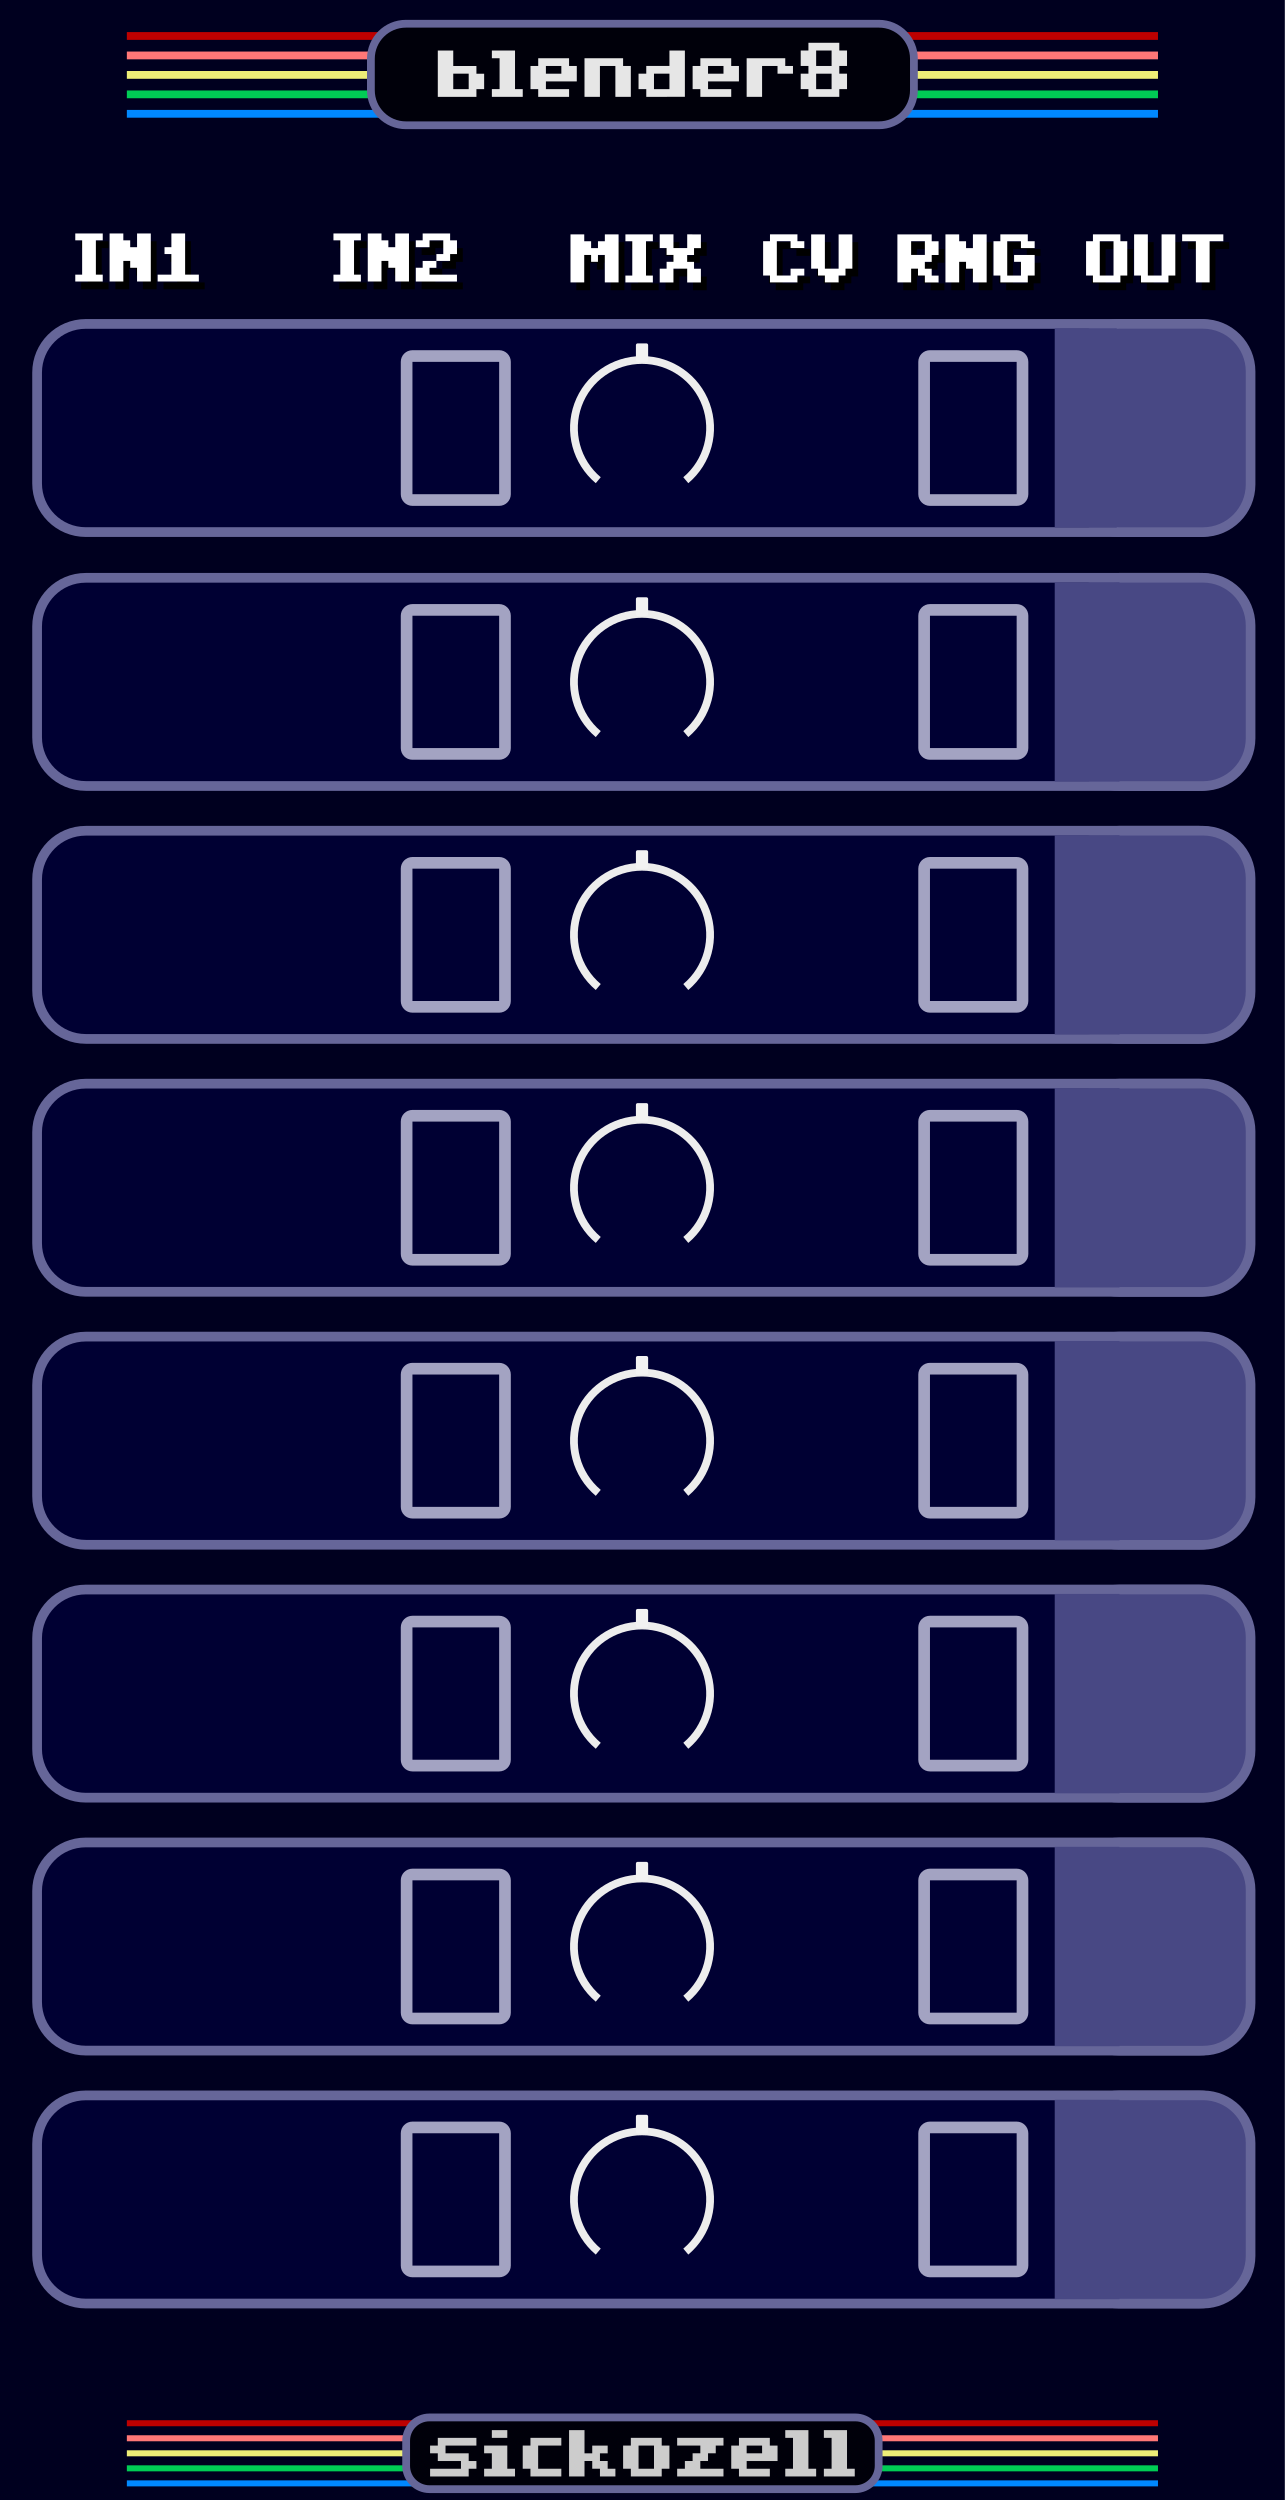
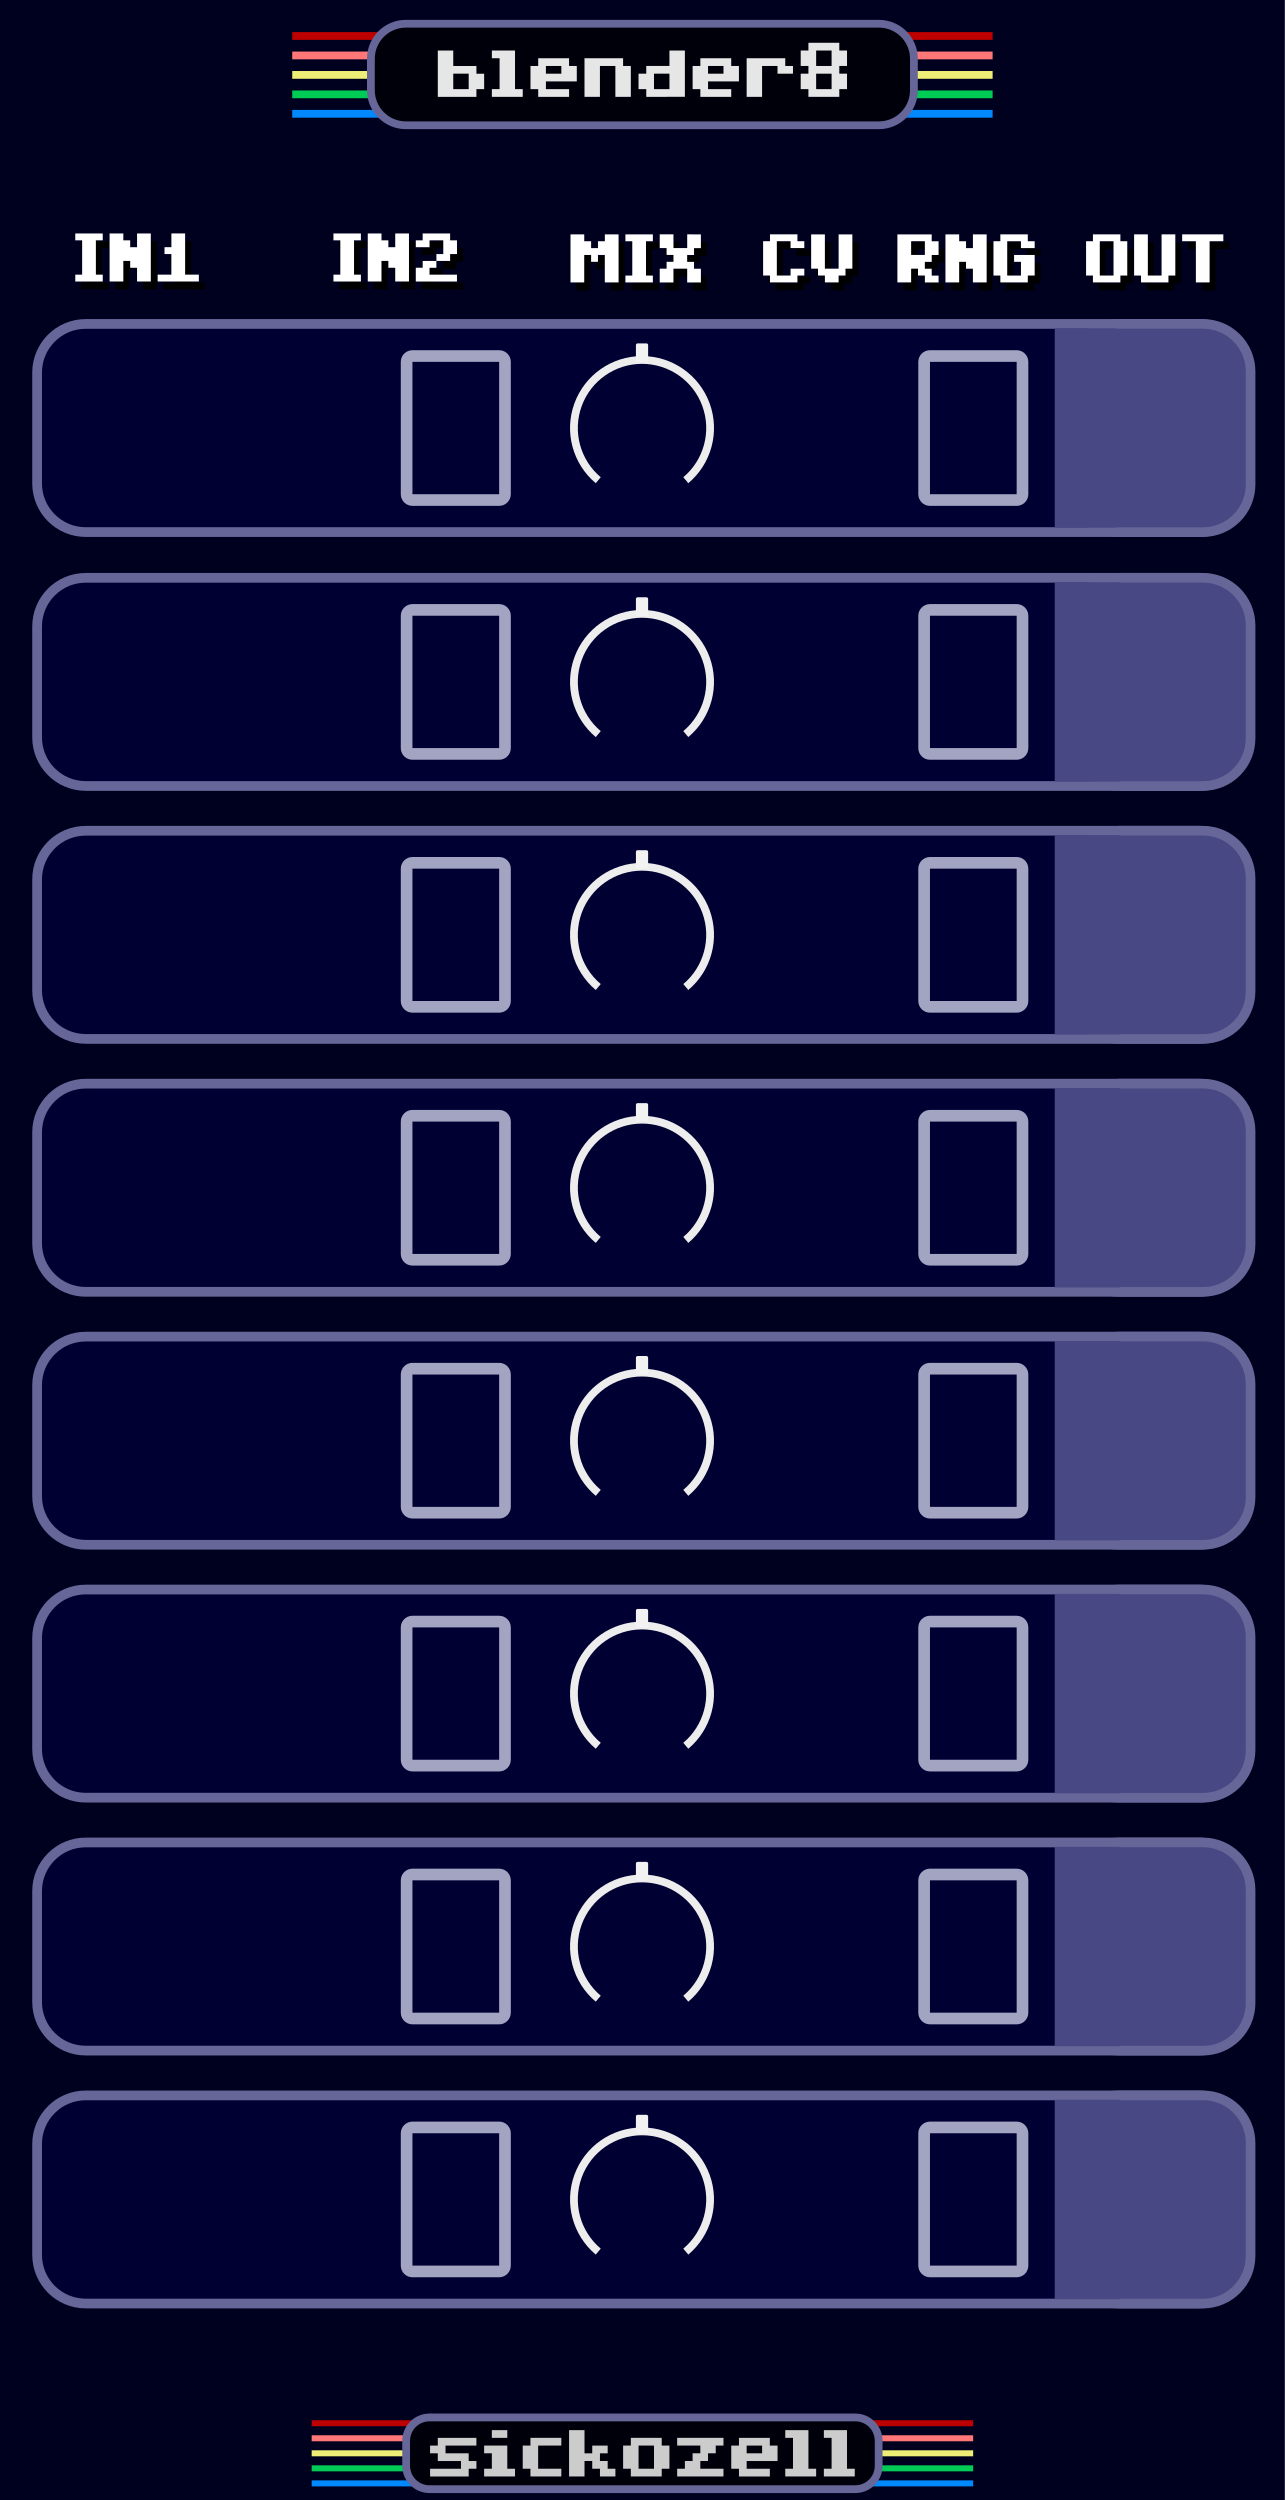
<svg xmlns="http://www.w3.org/2000/svg" width="66.04mm" height="128.5mm" viewBox="0 0 66.04 128.5" version="1.1" id="svg5">
  <defs id="defs2">
    <rect x="22.799" y="440.559" width="6.035" height="22.129" id="rect289" />
  </defs>
  <g id="layer3">
    <rect style="fill:#00001f;stroke-width:0.337;image-rendering:auto;fill-opacity:1" id="sfondo" width="66.04" height="128.5" x="0" y="6.6613381e-16" ry="0" />
  </g>
  <g id="g7864" transform="matrix(0.8833333,0,0,0.7727858,3.852333,123.5821)">
-     <rect style="display:inline;fill:#0088ff;fill-opacity:1;stroke-width:0.403" id="rect7854" width="60" height="0.4" x="3.02" y="5.058" />
-     <rect style="display:inline;fill:#00cc55;fill-opacity:1;stroke-width:0.403" id="rect7856" width="60" height="0.4" x="3.02" y="4.058" />
-     <rect style="display:inline;fill:#eeee77;fill-opacity:1;stroke-width:0.403" id="rect7858" width="60" height="0.4" x="3.02" y="3.058" />
-     <rect style="display:inline;fill:#ff7777;fill-opacity:1;stroke-width:0.403" id="rect7860" width="60" height="0.4" x="3.02" y="2.058" />
-     <rect style="display:inline;fill:#bd0000;fill-opacity:1;stroke-width:0.403" id="rect7862" width="60" height="0.4" x="2.72" y="0.658" transform="translate(0.2995556,0.400001)" />
+     <rect style="display:inline;fill:#0088ff;fill-opacity:1;stroke-width:0.322" id="rect7854" width="38.491" height="0.4" x="13.775" y="5.058" />
+     <rect style="display:inline;fill:#00cc55;fill-opacity:1;stroke-width:0.322" id="rect7856" width="38.491" height="0.4" x="13.775" y="4.058" />
+     <rect style="display:inline;fill:#eeee77;fill-opacity:1;stroke-width:0.322" id="rect7858" width="38.491" height="0.4" x="13.775" y="3.058" />
+     <rect style="display:inline;fill:#ff7777;fill-opacity:1;stroke-width:0.322" id="rect7860" width="38.491" height="0.4" x="13.775" y="2.058" />
+     <rect style="display:inline;fill:#bd0000;fill-opacity:1;stroke-width:0.322" id="rect7862" width="38.491" height="0.4" x="13.775" y="1.058" />
  </g>
  <g id="layer7" transform="matrix(0.8833333,0,0,1,3.852333,0.5916668)">
-     <rect style="display:inline;fill:#0088ff;fill-opacity:1;stroke-width:0.403" id="rect1316" width="60" height="0.4" x="3.02" y="5.058" />
-     <rect style="display:inline;fill:#00cc55;fill-opacity:1;stroke-width:0.403" id="rect1313" width="60" height="0.4" x="3.02" y="4.058" />
-     <rect style="display:inline;fill:#eeee77;fill-opacity:1;stroke-width:0.403" id="rect1310" width="60" height="0.4" x="3.02" y="3.058" />
-     <rect style="display:inline;fill:#ff7777;fill-opacity:1;stroke-width:0.403" id="rect989" width="60" height="0.4" x="3.02" y="2.058" />
-     <rect style="display:inline;fill:#bd0000;fill-opacity:1;stroke-width:0.403" id="rect1308" width="60" height="0.4" x="2.72" y="0.658" transform="translate(0.2995556,0.400001)" />
+     <rect style="display:inline;fill:#0088ff;fill-opacity:1;stroke-width:0.332" id="rect1316" width="40.755" height="0.4" x="12.643" y="5.058" />
+     <rect style="display:inline;fill:#00cc55;fill-opacity:1;stroke-width:0.332" id="rect1313" width="40.755" height="0.4" x="12.643" y="4.058" />
+     <rect style="display:inline;fill:#eeee77;fill-opacity:1;stroke-width:0.332" id="rect1310" width="40.755" height="0.4" x="12.643" y="3.058" />
+     <rect style="display:inline;fill:#ff7777;fill-opacity:1;stroke-width:0.332" id="rect989" width="40.755" height="0.4" x="12.643" y="2.058" />
+     <rect style="display:inline;fill:#bd0000;fill-opacity:1;stroke-width:0.332" id="rect1308" width="40.755" height="0.4" x="12.643" y="1.058" />
  </g>
  <g id="layer4" style="fill:#f9f9f9">
    <rect style="fill:#000033;stroke:#666699;stroke-width:0.5;stroke-dasharray:none;stroke-dashoffset:0;stroke-opacity:1;fill-opacity:1" id="rect1002" width="62.225" height="10.699" x="1.907" y="16.65" ry="2.5" />
    <rect style="fill:#484884;fill-opacity:1;stroke:#666699;stroke-width:0.495;stroke-dasharray:none;stroke-dashoffset:0;stroke-opacity:1" id="rect3708" width="9.21" height="10.704" x="55.07" y="16.647" ry="2.449" />
    <rect style="fill:#484884;fill-opacity:1;stroke:none;stroke-width:0.207;stroke-dasharray:none;stroke-dashoffset:0;stroke-opacity:1" id="rect5393" width="3.187" height="10.25" x="54.213" y="16.874" />
    <rect style="fill:#000033;stroke:#666699;stroke-width:0.5;stroke-dasharray:none;stroke-dashoffset:0;stroke-opacity:1;fill-opacity:1" id="rect790" width="62.225" height="10.699" x="1.907" y="29.7" ry="2.5" />
    <rect style="fill:#484884;fill-opacity:1;stroke:#666699;stroke-width:0.495;stroke-dasharray:none;stroke-dashoffset:0;stroke-opacity:1" id="rect5746" width="9.21" height="10.704" x="55.07" y="29.698" ry="2.449" />
    <rect style="fill:#484884;fill-opacity:1;stroke:none;stroke-width:0.211;stroke-dasharray:none;stroke-dashoffset:0;stroke-opacity:1" id="rect5748" width="3.328" height="10.25" x="54.213" y="29.925" />
    <rect style="fill:#000033;stroke:#666699;stroke-width:0.5;stroke-dasharray:none;stroke-dashoffset:0;stroke-opacity:1;fill-opacity:1" id="rect1115" width="62.225" height="10.699" x="1.907" y="42.701" ry="2.5" />
    <rect style="fill:#484884;fill-opacity:1;stroke:#666699;stroke-width:0.495;stroke-dasharray:none;stroke-dashoffset:0;stroke-opacity:1" id="rect5872" width="9.21" height="10.704" x="55.07" y="42.698" ry="2.449" />
    <rect style="fill:#484884;fill-opacity:1;stroke:none;stroke-width:0.211;stroke-dasharray:none;stroke-dashoffset:0;stroke-opacity:1" id="rect5874" width="3.328" height="10.25" x="54.213" y="42.925" />
    <rect style="fill:#000033;stroke:#666699;stroke-width:0.5;stroke-dasharray:none;stroke-dashoffset:0;stroke-opacity:1;fill-opacity:1" id="rect1118" width="62.225" height="10.699" x="1.907" y="55.701" ry="2.5" />
    <rect style="fill:#484884;fill-opacity:1;stroke:#666699;stroke-width:0.495;stroke-dasharray:none;stroke-dashoffset:0;stroke-opacity:1" id="rect5998" width="9.21" height="10.704" x="55.07" y="55.699" ry="2.449" />
    <rect style="fill:#484884;fill-opacity:1;stroke:none;stroke-width:0.211;stroke-dasharray:none;stroke-dashoffset:0;stroke-opacity:1" id="rect6000" width="3.328" height="10.25" x="54.213" y="55.926" />
    <rect style="fill:#000033;stroke:#666699;stroke-width:0.5;stroke-dasharray:none;stroke-dashoffset:0;stroke-opacity:1;fill-opacity:1" id="rect1122" width="62.225" height="10.699" x="1.907" y="68.702" ry="2.5" />
    <rect style="fill:#484884;fill-opacity:1;stroke:#666699;stroke-width:0.495;stroke-dasharray:none;stroke-dashoffset:0;stroke-opacity:1" id="rect6004" width="9.21" height="10.704" x="55.07" y="68.699" ry="2.449" />
    <rect style="fill:#484884;fill-opacity:1;stroke:none;stroke-width:0.211;stroke-dasharray:none;stroke-dashoffset:0;stroke-opacity:1" id="rect6006" width="3.328" height="10.25" x="54.213" y="68.926" />
    <rect style="fill:#000033;stroke:#666699;stroke-width:0.5;stroke-dasharray:none;stroke-dashoffset:0;stroke-opacity:1;fill-opacity:1" id="rect6008" width="62.225" height="10.699" x="1.907" y="81.702" ry="2.5" />
    <rect style="fill:#484884;fill-opacity:1;stroke:#666699;stroke-width:0.495;stroke-dasharray:none;stroke-dashoffset:0;stroke-opacity:1" id="rect6010" width="9.21" height="10.704" x="55.07" y="81.7" ry="2.449" />
    <rect style="fill:#484884;fill-opacity:1;stroke:none;stroke-width:0.211;stroke-dasharray:none;stroke-dashoffset:0;stroke-opacity:1" id="rect6012" width="3.328" height="10.25" x="54.213" y="81.927" />
    <rect style="fill:#000033;stroke:#666699;stroke-width:0.5;stroke-dasharray:none;stroke-dashoffset:0;stroke-opacity:1;fill-opacity:1" id="rect6014" width="62.225" height="10.699" x="1.907" y="94.702" ry="2.5" />
    <rect style="fill:#484884;fill-opacity:1;stroke:#666699;stroke-width:0.495;stroke-dasharray:none;stroke-dashoffset:0;stroke-opacity:1" id="rect6016" width="9.21" height="10.704" x="55.07" y="94.7" ry="2.449" />
    <rect style="fill:#484884;fill-opacity:1;stroke:none;stroke-width:0.211;stroke-dasharray:none;stroke-dashoffset:0;stroke-opacity:1" id="rect6018" width="3.328" height="10.25" x="54.213" y="94.927" />
    <rect style="fill:#000033;stroke:#666699;stroke-width:0.5;stroke-dasharray:none;stroke-dashoffset:0;stroke-opacity:1;fill-opacity:1" id="rect6020" width="62.225" height="10.699" x="1.907" y="107.703" ry="2.5" />
    <rect style="fill:#484884;fill-opacity:1;stroke:#666699;stroke-width:0.495;stroke-dasharray:none;stroke-dashoffset:0;stroke-opacity:1" id="rect6022" width="9.21" height="10.704" x="55.07" y="107.701" ry="2.449" />
    <rect style="fill:#484884;fill-opacity:1;stroke:none;stroke-width:0.211;stroke-dasharray:none;stroke-dashoffset:0;stroke-opacity:1" id="rect6024" width="3.328" height="10.25" x="54.213" y="107.928" />
  </g>
  <g id="layer6">
    <rect style="fill:none;display:inline;stroke:#a3a3c2;stroke-width:0.6;stroke-dasharray:none;stroke-opacity:1" id="rect13719" width="5.056" height="7.402" x="47.5" y="18.3" ry="0.3" />
    <path style="fill:none;display:inline;stroke:#ededed;stroke-width:0.4;stroke-dasharray:none;stroke-dashoffset:0;stroke-opacity:1" id="path896-0" d="m 30.75,24.683 a 3.5,3.5 0 0 1 -1.039,-3.878 3.5,3.5 0 0 1 3.289,-2.303 3.5,3.5 0 0 1 3.289,2.303 3.5,3.5 0 0 1 -1.039,3.878" />
    <rect style="fill:#f2f2f2;stroke:none;stroke-width:0.375;stroke-dasharray:none" id="rect21577" width="0.628" height="0.958" x="32.686" y="17.65" ry="0.087" />
    <rect style="display:inline;fill:none;stroke:#a3a3c2;stroke-width:0.6;stroke-dasharray:none;stroke-opacity:1" id="rect13511" width="5.056" height="7.402" x="20.9" y="18.3" ry="0.3" />
    <rect style="display:inline;fill:none;stroke:#a3a3c2;stroke-width:0.6;stroke-dasharray:none;stroke-opacity:1" id="rect15594" width="5.056" height="7.402" x="47.5" y="31.35" ry="0.3" />
    <path style="display:inline;fill:none;stroke:#ededed;stroke-width:0.4;stroke-dasharray:none;stroke-dashoffset:0;stroke-opacity:1" id="path15596" d="m 30.75,37.733 a 3.5,3.5 0 0 1 -1.039,-3.878 3.5,3.5 0 0 1 3.289,-2.303 3.5,3.5 0 0 1 3.289,2.303 3.5,3.5 0 0 1 -1.039,3.878" />
    <rect style="fill:#f2f2f2;stroke:none;stroke-width:0.375;stroke-dasharray:none" id="rect15598" width="0.628" height="0.958" x="32.686" y="30.7" ry="0.087" />
    <rect style="display:inline;fill:none;stroke:#a3a3c2;stroke-width:0.6;stroke-dasharray:none;stroke-opacity:1" id="rect15600" width="5.056" height="7.402" x="20.9" y="31.35" ry="0.3" />
    <rect style="display:inline;fill:none;stroke:#a3a3c2;stroke-width:0.6;stroke-dasharray:none;stroke-opacity:1" id="rect15958" width="5.056" height="7.402" x="47.5" y="44.35" ry="0.3" />
    <path style="display:inline;fill:none;stroke:#ededed;stroke-width:0.4;stroke-dasharray:none;stroke-dashoffset:0;stroke-opacity:1" id="path15960" d="m 30.75,50.733 a 3.5,3.5 0 0 1 -1.039,-3.878 3.5,3.5 0 0 1 3.289,-2.303 3.5,3.5 0 0 1 3.289,2.303 3.5,3.5 0 0 1 -1.039,3.878" />
    <rect style="fill:#f2f2f2;stroke:none;stroke-width:0.375;stroke-dasharray:none" id="rect15962" width="0.628" height="0.958" x="32.686" y="43.7" ry="0.087" />
    <rect style="display:inline;fill:none;stroke:#a3a3c2;stroke-width:0.6;stroke-dasharray:none;stroke-opacity:1" id="rect15964" width="5.056" height="7.402" x="20.9" y="44.35" ry="0.3" />
    <rect style="display:inline;fill:none;stroke:#a3a3c2;stroke-width:0.6;stroke-dasharray:none;stroke-opacity:1" id="rect15966" width="5.056" height="7.402" x="47.5" y="57.35" ry="0.3" />
    <path style="display:inline;fill:none;stroke:#ededed;stroke-width:0.4;stroke-dasharray:none;stroke-dashoffset:0;stroke-opacity:1" id="path15968" d="m 30.75,63.733 a 3.5,3.5 0 0 1 -1.039,-3.878 3.5,3.5 0 0 1 3.289,-2.303 3.5,3.5 0 0 1 3.289,2.303 3.5,3.5 0 0 1 -1.039,3.878" />
    <rect style="fill:#f2f2f2;stroke:none;stroke-width:0.375;stroke-dasharray:none" id="rect15970" width="0.628" height="0.958" x="32.686" y="56.7" ry="0.087" />
    <rect style="display:inline;fill:none;stroke:#a3a3c2;stroke-width:0.6;stroke-dasharray:none;stroke-opacity:1" id="rect15972" width="5.056" height="7.402" x="20.9" y="57.35" ry="0.3" />
    <rect style="display:inline;fill:none;stroke:#a3a3c2;stroke-width:0.6;stroke-dasharray:none;stroke-opacity:1" id="rect15974" width="5.056" height="7.402" x="47.5" y="70.35" ry="0.3" />
    <path style="display:inline;fill:none;stroke:#ededed;stroke-width:0.4;stroke-dasharray:none;stroke-dashoffset:0;stroke-opacity:1" id="path15976" d="m 30.75,76.733 a 3.5,3.5 0 0 1 -1.039,-3.878 3.5,3.5 0 0 1 3.289,-2.303 3.5,3.5 0 0 1 3.289,2.303 3.5,3.5 0 0 1 -1.039,3.878" />
    <rect style="fill:#f2f2f2;stroke:none;stroke-width:0.375;stroke-dasharray:none" id="rect15978" width="0.628" height="0.958" x="32.686" y="69.7" ry="0.087" />
    <rect style="display:inline;fill:none;stroke:#a3a3c2;stroke-width:0.6;stroke-dasharray:none;stroke-opacity:1" id="rect15980" width="5.056" height="7.402" x="20.9" y="70.35" ry="0.3" />
    <rect style="display:inline;fill:none;stroke:#a3a3c2;stroke-width:0.6;stroke-dasharray:none;stroke-opacity:1" id="rect16184" width="5.056" height="7.402" x="47.5" y="83.35" ry="0.3" />
    <path style="display:inline;fill:none;stroke:#ededed;stroke-width:0.4;stroke-dasharray:none;stroke-dashoffset:0;stroke-opacity:1" id="path16186" d="m 30.75,89.733 a 3.5,3.5 0 0 1 -1.039,-3.878 3.5,3.5 0 0 1 3.289,-2.303 3.5,3.5 0 0 1 3.289,2.303 3.5,3.5 0 0 1 -1.039,3.878" />
    <rect style="fill:#f2f2f2;stroke:none;stroke-width:0.375;stroke-dasharray:none" id="rect16188" width="0.628" height="0.958" x="32.686" y="82.7" ry="0.087" />
    <rect style="display:inline;fill:none;stroke:#a3a3c2;stroke-width:0.6;stroke-dasharray:none;stroke-opacity:1" id="rect16190" width="5.056" height="7.402" x="20.9" y="83.35" ry="0.3" />
    <rect style="display:inline;fill:none;stroke:#a3a3c2;stroke-width:0.6;stroke-dasharray:none;stroke-opacity:1" id="rect16192" width="5.056" height="7.402" x="47.5" y="96.35" ry="0.3" />
    <path style="display:inline;fill:none;stroke:#ededed;stroke-width:0.4;stroke-dasharray:none;stroke-dashoffset:0;stroke-opacity:1" id="path16194" d="m 30.75,102.733 a 3.5,3.5 0 0 1 -1.039,-3.878 3.5,3.5 0 0 1 3.289,-2.303 3.5,3.5 0 0 1 3.289,2.303 3.5,3.5 0 0 1 -1.039,3.878" />
    <rect style="fill:#f2f2f2;stroke:none;stroke-width:0.375;stroke-dasharray:none" id="rect16196" width="0.628" height="0.958" x="32.686" y="95.7" ry="0.087" />
    <rect style="display:inline;fill:none;stroke:#a3a3c2;stroke-width:0.6;stroke-dasharray:none;stroke-opacity:1" id="rect16198" width="5.056" height="7.402" x="20.9" y="96.35" ry="0.3" />
    <rect style="display:inline;fill:none;stroke:#a3a3c2;stroke-width:0.6;stroke-dasharray:none;stroke-opacity:1" id="rect16200" width="5.056" height="7.402" x="47.5" y="109.35" ry="0.3" />
    <path style="display:inline;fill:none;stroke:#ededed;stroke-width:0.4;stroke-dasharray:none;stroke-dashoffset:0;stroke-opacity:1" id="path16202" d="m 30.75,115.733 a 3.5,3.5 0 0 1 -1.039,-3.878 3.5,3.5 0 0 1 3.289,-2.303 3.5,3.5 0 0 1 3.289,2.303 3.5,3.5 0 0 1 -1.039,3.878" />
    <rect style="fill:#f2f2f2;stroke:none;stroke-width:0.375;stroke-dasharray:none" id="rect16204" width="0.628" height="0.958" x="32.686" y="108.7" ry="0.087" />
    <rect style="display:inline;fill:none;stroke:#a3a3c2;stroke-width:0.6;stroke-dasharray:none;stroke-opacity:1" id="rect16206" width="5.056" height="7.402" x="20.9" y="109.35" ry="0.3" />
  </g>
  <g id="layer5" style="display:none">
    <text xml:space="preserve" style="font-size:2.822px;font-family:'C64 User';-inkscape-font-specification:'C64 User';text-align:center;text-anchor:middle;display:inline;fill:#ffffff;stroke:none;stroke-width:0.265;stroke-dasharray:0.265, 0.265" x="59.528" y="14.516" id="text1443">
      <tspan id="tspan1441" style="font-size:2.822px;text-align:center;text-anchor:middle;fill:#ffffff;stroke:none;stroke-width:0.265" x="59.528" y="14.516">OUT</tspan>
    </text>
    <text xml:space="preserve" style="font-style:normal;font-variant:normal;font-weight:normal;font-stretch:normal;font-size:2.822px;font-family:'C64 User';-inkscape-font-specification:'C64 User';text-align:center;text-anchor:middle;fill:#ffffff;stroke:none;stroke-width:0.265;stroke-dasharray:0.265, 0.265;stroke-dashoffset:0;stroke-opacity:1" x="49.831" y="14.516" id="text1189">
      <tspan id="tspan1187" style="font-size:2.822px;text-align:center;text-anchor:middle;stroke:none;stroke-width:0.265" x="49.831" y="14.516">RNG</tspan>
    </text>
    <text xml:space="preserve" style="font-style:normal;font-variant:normal;font-weight:normal;font-stretch:normal;font-size:2.822px;font-family:'C64 User';-inkscape-font-specification:'C64 User';text-align:center;text-anchor:middle;display:inline;fill:#ffffff;stroke:none;stroke-width:0.265;stroke-dasharray:0.265, 0.265;stroke-dashoffset:0;stroke-opacity:1" x="41.693" y="14.516" id="text2531">
      <tspan id="tspan2529" style="font-size:2.822px;text-align:center;text-anchor:middle;stroke:none;stroke-width:0.265" x="41.693" y="14.516">CV</tspan>
    </text>
    <text xml:space="preserve" style="font-style:normal;font-variant:normal;font-weight:normal;font-stretch:normal;font-size:2.822px;font-family:'C64 User';-inkscape-font-specification:'C64 User';text-align:center;text-anchor:middle;display:inline;fill:#ffffff;stroke:none;stroke-width:0.265;stroke-dasharray:0.265, 0.265;stroke-dashoffset:0;stroke-opacity:1" x="32.851" y="14.516" id="text2513">
      <tspan id="tspan2511" style="font-size:2.822px;text-align:center;text-anchor:middle;stroke:none;stroke-width:0.265" x="32.851" y="14.516">MIX</tspan>
    </text>
    <text xml:space="preserve" style="font-style:normal;font-variant:normal;font-weight:normal;font-stretch:normal;font-size:2.822px;font-family:'C64 User';-inkscape-font-specification:'C64 User';text-align:center;text-anchor:middle;display:inline;fill:#ffffff;stroke:none;stroke-width:0.265;stroke-dasharray:0.265, 0.265;stroke-dashoffset:0;stroke-opacity:1" x="20.49" y="14.469" id="text2507">
      <tspan id="tspan2505" style="font-size:2.822px;text-align:center;text-anchor:middle;stroke:none;stroke-width:0.265" x="20.49" y="14.469">IN2</tspan>
    </text>
    <text xml:space="preserve" style="font-style:normal;font-variant:normal;font-weight:normal;font-stretch:normal;font-size:2.822px;font-family:'C64 User';-inkscape-font-specification:'C64 User';text-align:center;text-anchor:middle;display:inline;fill:#ffffff;stroke:none;stroke-width:0.265;stroke-dasharray:0.265, 0.265;stroke-dashoffset:0;stroke-opacity:1" x="7.221" y="14.469" id="text2449">
      <tspan id="tspan2447" style="font-size:2.822px;text-align:center;text-anchor:middle;stroke:none;stroke-width:0.265" x="7.221" y="14.469">IN1</tspan>
    </text>
  </g>
  <g id="g9447" style="display:inline;fill:#000000" transform="translate(0.2995556,0.400001)">
    <g aria-label="OUT" id="g9407" style="font-size:2.822px;font-family:'C64 User';-inkscape-font-specification:'C64 User';text-align:center;text-anchor:middle;display:inline;fill:#000000;stroke-width:0.265;stroke-dasharray:0.265, 0.265">
      <path d="M 56.176,14.516 V 14.163 H 55.824 v -1.764 h 0.353 v -0.353 h 1.411 v 0.353 h 0.353 v 1.764 h -0.353 v 0.353 z m 0.353,-0.353 h 0.706 v -1.764 h -0.706 z" style="fill:#000000;stroke-width:0.265" id="path9401" />
      <path d="m 58.646,14.516 v -0.353 h -0.353 v -2.117 h 0.706 v 2.117 h 0.706 v -2.117 h 0.706 v 2.117 h -0.353 v 0.353 z" style="fill:#000000;stroke-width:0.265" id="path9403" />
      <path d="m 61.468,14.516 v -2.117 h -0.706 v -0.353 h 2.117 v 0.353 H 62.174 v 2.117 z" style="fill:#000000;stroke-width:0.265" id="path9405" />
    </g>
    <g aria-label="RNG" id="g9415" style="font-size:2.822px;font-family:'C64 User';-inkscape-font-specification:'C64 User';text-align:center;text-anchor:middle;display:inline;fill:#000000;stroke-width:0.265;stroke-dasharray:0.265, 0.265">
      <path d="m 46.126,14.516 v -2.469 h 1.764 v 0.353 h 0.353 v 0.706 h -0.353 v 0.353 h -0.353 v 0.353 h 0.353 v 0.353 h 0.353 v 0.353 H 47.538 V 14.163 H 47.185 V 13.811 h -0.353 v 0.706 z m 0.706,-1.411 h 0.706 v -0.706 h -0.706 z" style="fill:#000000;stroke-width:0.265" id="path9409" />
      <path d="m 48.596,14.516 v -2.469 h 0.706 v 0.353 h 0.353 v 0.353 h 0.353 v -0.706 h 0.706 v 2.469 H 50.007 V 13.811 h -0.353 v -0.353 h -0.353 v 1.058 z" style="fill:#000000;stroke-width:0.265" id="path9411" />
      <path d="m 51.418,14.516 v -0.353 h -0.353 v -1.764 h 0.353 v -0.353 h 1.411 v 0.353 h 0.353 v 0.353 H 52.476 V 12.4 H 51.771 v 1.764 h 0.706 v -0.706 h -0.353 v -0.353 h 1.058 v 1.058 h -0.353 v 0.353 z" style="fill:#000000;stroke-width:0.265" id="path9413" />
    </g>
    <g aria-label="CV" id="g9421" style="font-size:2.822px;font-family:'C64 User';-inkscape-font-specification:'C64 User';text-align:center;text-anchor:middle;display:inline;fill:#000000;stroke-width:0.265;stroke-dasharray:0.265, 0.265">
      <path d="M 39.576,14.516 V 14.163 H 39.224 v -1.764 h 0.353 v -0.353 h 1.411 v 0.353 h 0.353 v 0.353 h -0.706 v -0.353 h -0.706 v 1.764 h 0.706 V 13.811 h 0.706 v 0.353 h -0.353 v 0.353 z" style="fill:#000000;stroke-width:0.265" id="path9417" />
      <path d="M 42.399,14.516 V 14.163 H 42.046 V 13.811 h -0.353 v -1.764 h 0.706 v 1.764 h 0.706 v -1.764 h 0.706 v 1.764 h -0.353 v 0.353 h -0.353 v 0.353 z" style="fill:#000000;stroke-width:0.265" id="path9419" />
    </g>
    <g aria-label="MIX" id="g9429" style="font-size:2.822px;font-family:'C64 User';-inkscape-font-specification:'C64 User';text-align:center;text-anchor:middle;display:inline;fill:#000000;stroke-width:0.265;stroke-dasharray:0.265, 0.265">
      <path d="m 29.324,14.516 v -2.469 h 0.706 v 0.353 h 0.353 v 0.353 h 0.353 v -0.353 h 0.353 v -0.353 h 0.706 v 2.469 H 31.087 V 13.105 H 30.735 v 0.353 h -0.353 v -0.353 h -0.353 v 1.411 z" style="fill:#000000;stroke-width:0.265" id="path9423" />
      <path d="m 33.557,12.047 v 0.353 h -0.353 v 1.764 h 0.353 v 0.353 h -1.411 v -0.353 h 0.353 v -1.764 h -0.353 v -0.353 z" style="fill:#000000;stroke-width:0.265" id="path9425" />
      <path d="m 36.026,12.047 v 0.706 h -0.353 v 0.353 h -0.353 v 0.353 h 0.353 v 0.353 h 0.353 v 0.706 H 35.321 V 13.811 h -0.706 v 0.706 H 33.91 V 13.811 h 0.353 v -0.353 h 0.353 V 13.105 H 34.262 V 12.752 H 33.91 v -0.706 h 0.706 v 0.706 h 0.706 v -0.706 z" style="fill:#000000;stroke-width:0.265" id="path9427" />
    </g>
    <g aria-label="IN2" id="g9437" style="font-size:2.822px;font-family:'C64 User';-inkscape-font-specification:'C64 User';text-align:center;text-anchor:middle;display:inline;fill:#000000;stroke-width:0.265;stroke-dasharray:0.265, 0.265" transform="translate(0.20011)">
      <path d="m 18.35,12 v 0.353 h -0.353 v 1.764 h 0.353 v 0.353 H 16.939 v -0.353 h 0.353 V 12.353 H 16.939 v -0.353 z" style="fill:#000000;stroke-width:0.265" id="path9431" />
      <path d="m 18.703,14.469 v -2.469 h 0.706 v 0.353 h 0.353 v 0.353 h 0.353 v -0.706 h 0.706 v 2.469 H 20.114 V 13.764 H 19.761 V 13.411 h -0.353 v 1.058 z" style="fill:#000000;stroke-width:0.265" id="path9433" />
      <path d="m 21.172,14.469 v -0.706 h 0.353 V 13.411 h 0.706 v -0.353 h 0.353 V 12.353 H 21.878 v 0.353 h -0.706 v -0.353 h 0.353 v -0.353 h 1.411 v 0.353 h 0.353 v 0.706 h -0.353 v 0.353 h -0.706 v 0.353 l -0.353,-0.001 v 0.354 h 1.411 v 0.353 z" style="fill:#000000;stroke-width:0.265" id="path9435" />
    </g>
    <g aria-label="IN1" id="g9445" style="font-size:2.822px;font-family:'C64 User';-inkscape-font-specification:'C64 User';text-align:center;text-anchor:middle;display:inline;fill:#000000;stroke-width:0.265;stroke-dasharray:0.265, 0.265">
      <path d="m 5.281,12 v 0.353 H 4.928 v 1.764 h 0.353 v 0.353 H 3.869 V 14.117 H 4.222 V 12.353 H 3.869 v -0.353 z" style="fill:#000000;stroke-width:0.265" id="path9439" />
      <path d="m 5.633,14.469 v -2.469 h 0.706 v 0.353 h 0.353 v 0.353 h 0.353 v -0.706 h 0.706 v 2.469 H 7.044 V 13.764 H 6.692 V 13.411 H 6.339 v 1.058 z" style="fill:#000000;stroke-width:0.265" id="path9441" />
      <path d="M 8.103,14.469 V 14.117 H 8.808 V 13.058 H 8.456 v -0.353 h 0.353 v -0.706 h 0.706 v 2.117 h 0.706 v 0.353 z" style="fill:#000000;stroke-width:0.265" id="path9443" />
    </g>
  </g>
  <g id="g6561" style="display:inline">
    <g aria-label="OUT" id="text15750" style="font-size:2.822px;font-family:'C64 User';-inkscape-font-specification:'C64 User';text-align:center;text-anchor:middle;display:inline;fill:#ffffff;stroke-width:0.265;stroke-dasharray:0.265, 0.265">
      <path d="M 56.176,14.516 V 14.163 H 55.824 v -1.764 h 0.353 v -0.353 h 1.411 v 0.353 h 0.353 v 1.764 h -0.353 v 0.353 z m 0.353,-0.353 h 0.706 v -1.764 h -0.706 z" style="stroke-width:0.265" id="path15817" />
      <path d="m 58.646,14.516 v -0.353 h -0.353 v -2.117 h 0.706 v 2.117 h 0.706 v -2.117 h 0.706 v 2.117 h -0.353 v 0.353 z" style="stroke-width:0.265" id="path15819" />
      <path d="m 61.468,14.516 v -2.117 h -0.706 v -0.353 h 2.117 v 0.353 H 62.174 v 2.117 z" style="stroke-width:0.265" id="path15821" />
    </g>
    <g aria-label="RNG" id="text15754" style="font-size:2.822px;font-family:'C64 User';-inkscape-font-specification:'C64 User';text-align:center;text-anchor:middle;display:inline;fill:#ffffff;stroke-width:0.265;stroke-dasharray:0.265, 0.265">
      <path d="m 46.126,14.516 v -2.469 h 1.764 v 0.353 h 0.353 v 0.706 h -0.353 v 0.353 h -0.353 v 0.353 h 0.353 v 0.353 h 0.353 v 0.353 H 47.538 V 14.163 H 47.185 V 13.811 h -0.353 v 0.706 z m 0.706,-1.411 h 0.706 v -0.706 h -0.706 z" style="stroke-width:0.265" id="path15810" />
      <path d="m 48.596,14.516 v -2.469 h 0.706 v 0.353 h 0.353 v 0.353 h 0.353 v -0.706 h 0.706 v 2.469 H 50.007 V 13.811 h -0.353 v -0.353 h -0.353 v 1.058 z" style="stroke-width:0.265" id="path15812" />
      <path d="m 51.418,14.516 v -0.353 h -0.353 v -1.764 h 0.353 v -0.353 h 1.411 v 0.353 h 0.353 v 0.353 H 52.476 V 12.4 H 51.771 v 1.764 h 0.706 v -0.706 h -0.353 v -0.353 h 1.058 v 1.058 h -0.353 v 0.353 z" style="stroke-width:0.265" id="path15814" />
    </g>
    <g aria-label="CV" id="text15758" style="font-size:2.822px;font-family:'C64 User';-inkscape-font-specification:'C64 User';text-align:center;text-anchor:middle;display:inline;fill:#ffffff;stroke-width:0.265;stroke-dasharray:0.265, 0.265">
      <path d="M 39.576,14.516 V 14.163 H 39.224 v -1.764 h 0.353 v -0.353 h 1.411 v 0.353 h 0.353 v 0.353 h -0.706 v -0.353 h -0.706 v 1.764 h 0.706 V 13.811 h 0.706 v 0.353 h -0.353 v 0.353 z" style="stroke-width:0.265" id="path15805" />
      <path d="M 42.399,14.516 V 14.163 H 42.046 V 13.811 h -0.353 v -1.764 h 0.706 v 1.764 h 0.706 v -1.764 h 0.706 v 1.764 h -0.353 v 0.353 h -0.353 v 0.353 z" style="stroke-width:0.265" id="path15807" />
    </g>
    <g aria-label="MIX" id="text15762" style="font-size:2.822px;font-family:'C64 User';-inkscape-font-specification:'C64 User';text-align:center;text-anchor:middle;display:inline;fill:#ffffff;stroke-width:0.265;stroke-dasharray:0.265, 0.265">
      <path d="m 29.324,14.516 v -2.469 h 0.706 v 0.353 h 0.353 v 0.353 h 0.353 v -0.353 h 0.353 v -0.353 h 0.706 v 2.469 H 31.087 V 13.105 H 30.735 v 0.353 h -0.353 v -0.353 h -0.353 v 1.411 z" style="stroke-width:0.265" id="path15798" />
      <path d="m 33.557,12.047 v 0.353 h -0.353 v 1.764 h 0.353 v 0.353 h -1.411 v -0.353 h 0.353 v -1.764 h -0.353 v -0.353 z" style="stroke-width:0.265" id="path15800" />
      <path d="m 36.026,12.047 v 0.706 h -0.353 v 0.353 h -0.353 v 0.353 h 0.353 v 0.353 h 0.353 v 0.706 H 35.321 V 13.811 h -0.706 v 0.706 H 33.91 V 13.811 h 0.353 v -0.353 h 0.353 V 13.105 H 34.262 V 12.752 H 33.91 v -0.706 h 0.706 v 0.706 h 0.706 v -0.706 z" style="stroke-width:0.265" id="path15802" />
    </g>
    <g aria-label="IN2" id="text15766" style="font-size:2.822px;font-family:'C64 User';-inkscape-font-specification:'C64 User';text-align:center;text-anchor:middle;display:inline;fill:#ffffff;stroke-width:0.265;stroke-dasharray:0.265, 0.265" transform="translate(0.20011)">
      <path d="m 18.35,12 v 0.353 h -0.353 v 1.764 h 0.353 v 0.353 H 16.939 v -0.353 h 0.353 V 12.353 H 16.939 v -0.353 z" style="stroke-width:0.265" id="path15791" />
      <path d="m 18.703,14.469 v -2.469 h 0.706 v 0.353 h 0.353 v 0.353 h 0.353 v -0.706 h 0.706 v 2.469 H 20.114 V 13.764 H 19.761 V 13.411 h -0.353 v 1.058 z" style="stroke-width:0.265" id="path15793" />
      <path d="m 21.172,14.469 v -0.706 h 0.353 V 13.411 h 0.706 v -0.353 h 0.353 V 12.353 H 21.878 v 0.353 h -0.706 v -0.353 h 0.353 v -0.353 h 1.411 v 0.353 h 0.353 v 0.706 h -0.353 v 0.353 h -0.706 v 0.353 l -0.353,-0.001 v 0.354 h 1.411 v 0.353 z" style="stroke-width:0.265" id="path15795" />
    </g>
    <g aria-label="IN1" id="text15770" style="font-size:2.822px;font-family:'C64 User';-inkscape-font-specification:'C64 User';text-align:center;text-anchor:middle;display:inline;fill:#ffffff;stroke-width:0.265;stroke-dasharray:0.265, 0.265">
      <path d="m 5.281,12 v 0.353 H 4.928 v 1.764 h 0.353 v 0.353 H 3.869 V 14.117 H 4.222 V 12.353 H 3.869 v -0.353 z" style="stroke-width:0.265" id="path15784" />
      <path d="m 5.633,14.469 v -2.469 h 0.706 v 0.353 h 0.353 v 0.353 h 0.353 v -0.706 h 0.706 v 2.469 H 7.044 V 13.764 H 6.692 V 13.411 H 6.339 v 1.058 z" style="stroke-width:0.265" id="path15786" />
      <path d="M 8.103,14.469 V 14.117 H 8.808 V 13.058 H 8.456 v -0.353 h 0.353 v -0.706 h 0.706 v 2.117 h 0.706 v 0.353 z" style="stroke-width:0.265" id="path15788" />
    </g>
  </g>
  <g id="layer1" style="display:inline">
    <text xml:space="preserve" style="font-style:normal;font-variant:normal;font-weight:normal;font-stretch:normal;font-size:3.881px;font-family:'C64 User';-inkscape-font-specification:'C64 User';display:none;fill:#0000ff;stroke-width:0.265" x="17.141" y="126.506" id="text183">
      <tspan id="tspan181" style="font-size:3.881px;fill:#f9f9f9;stroke-width:0.265" x="17.141" y="126.506">sickozell</tspan>
    </text>
    <text xml:space="preserve" style="font-style:normal;font-variant:normal;font-weight:normal;font-stretch:normal;font-size:3.175px;font-family:'C64 User';-inkscape-font-specification:'C64 User';display:none;fill:#ffffff;stroke-width:0.265" x="19.963" y="4.891" id="text1341">
      <tspan id="tspan1339" style="font-size:3.175px;fill:#ffffff;stroke-width:0.265" x="0" y="0">blender8</tspan>
    </text>
    <rect style="display:inline;fill:#00000a;stroke:#666699;stroke-width:0.4;stroke-dasharray:none;stroke-dashoffset:0;stroke-opacity:1;fill-opacity:1" id="rect1447-8" width="24.287" height="3.687" x="20.876" y="124.256" ry="1.2" />
    <rect style="display:inline;fill:#00000a;stroke:#666699;stroke-width:0.4;stroke-dasharray:none;stroke-dashoffset:0;stroke-opacity:1;fill-opacity:1" id="rect2138" width="27.911" height="5.219" x="19.064" y="1.22" ry="1.8" />
    <g aria-label="sickozell" id="text1308" style="font-size:3.175px;font-family:'C64 User';-inkscape-font-specification:'C64 User';display:inline;fill:#cccccc;stroke-width:0.265;fill-opacity:1" transform="translate(20.42585,0.784049)">
      <path d="m 4.061,124.522 v 0.397 h -1.587 v 0.397 h 1.191 v 0.397 h 0.397 v 0.397 h -0.397 v 0.397 h -1.984 v -0.397 h 1.587 v -0.397 h -1.191 v -0.397 h -0.397 v -0.397 h 0.397 v -0.397 z" style="fill:#cccccc;fill-opacity:1" id="path1312" />
      <path d="m 4.458,126.506 v -0.397 h 0.397 v -0.794 H 4.458 v -0.397 h 1.191 v 1.191 h 0.397 v 0.397 z m 0.397,-1.984 v -0.397 h 0.794 v 0.397 z" style="fill:#cccccc;fill-opacity:1" id="path1314" />
      <path d="m 6.839,126.506 v -0.397 h -0.397 v -1.191 h 0.397 v -0.397 h 1.587 v 0.397 h -1.191 v 1.191 h 1.191 v 0.397 z" style="fill:#cccccc;fill-opacity:1" id="path1316" />
      <path d="m 8.824,126.506 v -2.381 h 0.794 v 1.191 h 0.397 v -0.397 h 0.794 v 0.397 h -0.397 v 0.397 h 0.397 v 0.397 h 0.397 v 0.397 h -0.794 v -0.397 h -0.397 v -0.397 H 9.618 v 0.794 z" style="fill:#cccccc;fill-opacity:1" id="path1318" />
      <path d="m 11.999,126.506 v -0.397 h -0.397 v -1.191 h 0.397 v -0.397 h 1.587 v 0.397 h 0.397 v 1.191 h -0.397 v 0.397 z m 0.397,-0.397 h 0.794 v -1.191 h -0.794 z" style="fill:#cccccc;fill-opacity:1" id="path1320" />
      <path d="m 14.38,126.506 v -0.397 h 0.397 v -0.397 h 0.397 v -0.397 h 0.397 v -0.397 h -1.191 v -0.397 h 2.381 v 0.397 h -0.397 v 0.397 h -0.397 v 0.397 h -0.397 v 0.397 h 1.191 v 0.397 z" style="fill:#cccccc;fill-opacity:1" id="path1322" />
      <path d="m 18.746,124.919 h -0.794 v 0.397 h 0.794 z m 0.397,-0.397 v 0.397 h 0.397 v 0.794 h -1.587 v 0.397 h 1.191 v 0.397 h -1.587 v -0.397 h -0.397 v -1.191 h 0.397 v -0.397 z" style="fill:#cccccc;fill-opacity:1" id="path1324" />
      <path d="m 21.127,124.125 v 1.984 h 0.397 v 0.397 h -1.587 v -0.397 h 0.397 v -1.587 h -0.397 v -0.397 z" style="fill:#cccccc;fill-opacity:1" id="path1326" />
      <path d="m 23.111,124.125 v 1.984 h 0.397 v 0.397 h -1.587 v -0.397 h 0.397 v -1.587 h -0.397 v -0.397 z" style="fill:#cccccc;fill-opacity:1" id="path1328" />
    </g>
    <g aria-label="blender8" id="text959" style="font-size:3.175px;font-family:'C64 User';-inkscape-font-specification:'C64 User';display:inline;fill:#e6e6e6;stroke:none;stroke-width:0.265" transform="translate(2.540001,0.0867137)">
      <path d="m 20.757,4.495 h 0.794 v -0.794 h -0.794 z m -0.794,0.397 v -2.381 h 0.794 v 0.794 h 1.191 v 0.397 h 0.397 v 0.794 h -0.397 v 0.397 z" id="path1023" style="fill:#e6e6e6;stroke:none" />
      <path d="m 23.932,2.51 v 1.984 h 0.397 v 0.397 h -1.587 v -0.397 h 0.397 v -1.587 h -0.397 v -0.397 z" id="path1025" style="fill:#e6e6e6;stroke:none" />
      <path d="m 26.313,3.304 h -0.794 v 0.397 h 0.794 z m 0.397,-0.397 v 0.397 h 0.397 v 0.794 h -1.587 v 0.397 h 1.191 v 0.397 h -1.587 v -0.397 h -0.397 v -1.191 h 0.397 v -0.397 z" id="path1027" style="fill:#e6e6e6;stroke:none" />
      <path d="m 27.503,4.891 v -1.984 h 1.984 v 0.397 h 0.397 v 1.587 h -0.794 v -1.587 h -0.794 v 1.587 z" id="path1030" style="fill:#e6e6e6;stroke:none" />
      <path d="m 30.678,4.891 v -0.397 h -0.397 v -0.794 h 0.397 v -0.397 h 1.191 v -0.794 h 0.794 v 2.381 z m 0.397,-0.397 h 0.794 v -0.794 h -0.794 z" id="path1032" style="fill:#e6e6e6;stroke:none" />
      <path d="m 34.647,3.304 h -0.794 v 0.397 h 0.794 z m 0.397,-0.397 v 0.397 h 0.397 v 0.794 h -1.587 v 0.397 h 1.191 v 0.397 h -1.587 v -0.397 h -0.397 v -1.191 h 0.397 v -0.397 z" id="path1034" style="fill:#e6e6e6;stroke:none" />
      <path d="m 35.838,4.891 v -1.984 h 1.984 v 0.397 h 0.397 v 0.397 h -0.794 v -0.397 h -0.794 v 1.587 z" id="path1037" style="fill:#e6e6e6;stroke:none" />
      <path d="m 39.013,4.891 v -0.397 h -0.397 v -0.794 h 0.397 v -0.397 h -0.397 v -0.794 h 0.397 v -0.397 h 1.587 v 0.397 h 0.397 v 0.794 h -0.397 v 0.397 h 0.397 v 0.794 h -0.397 v 0.397 z m 0.397,-1.587 h 0.794 v -0.794 h -0.794 z m 0,1.191 h 0.794 v -0.794 h -0.794 z" id="path1039" style="fill:#e6e6e6;stroke:none" />
    </g>
  </g>
</svg>
